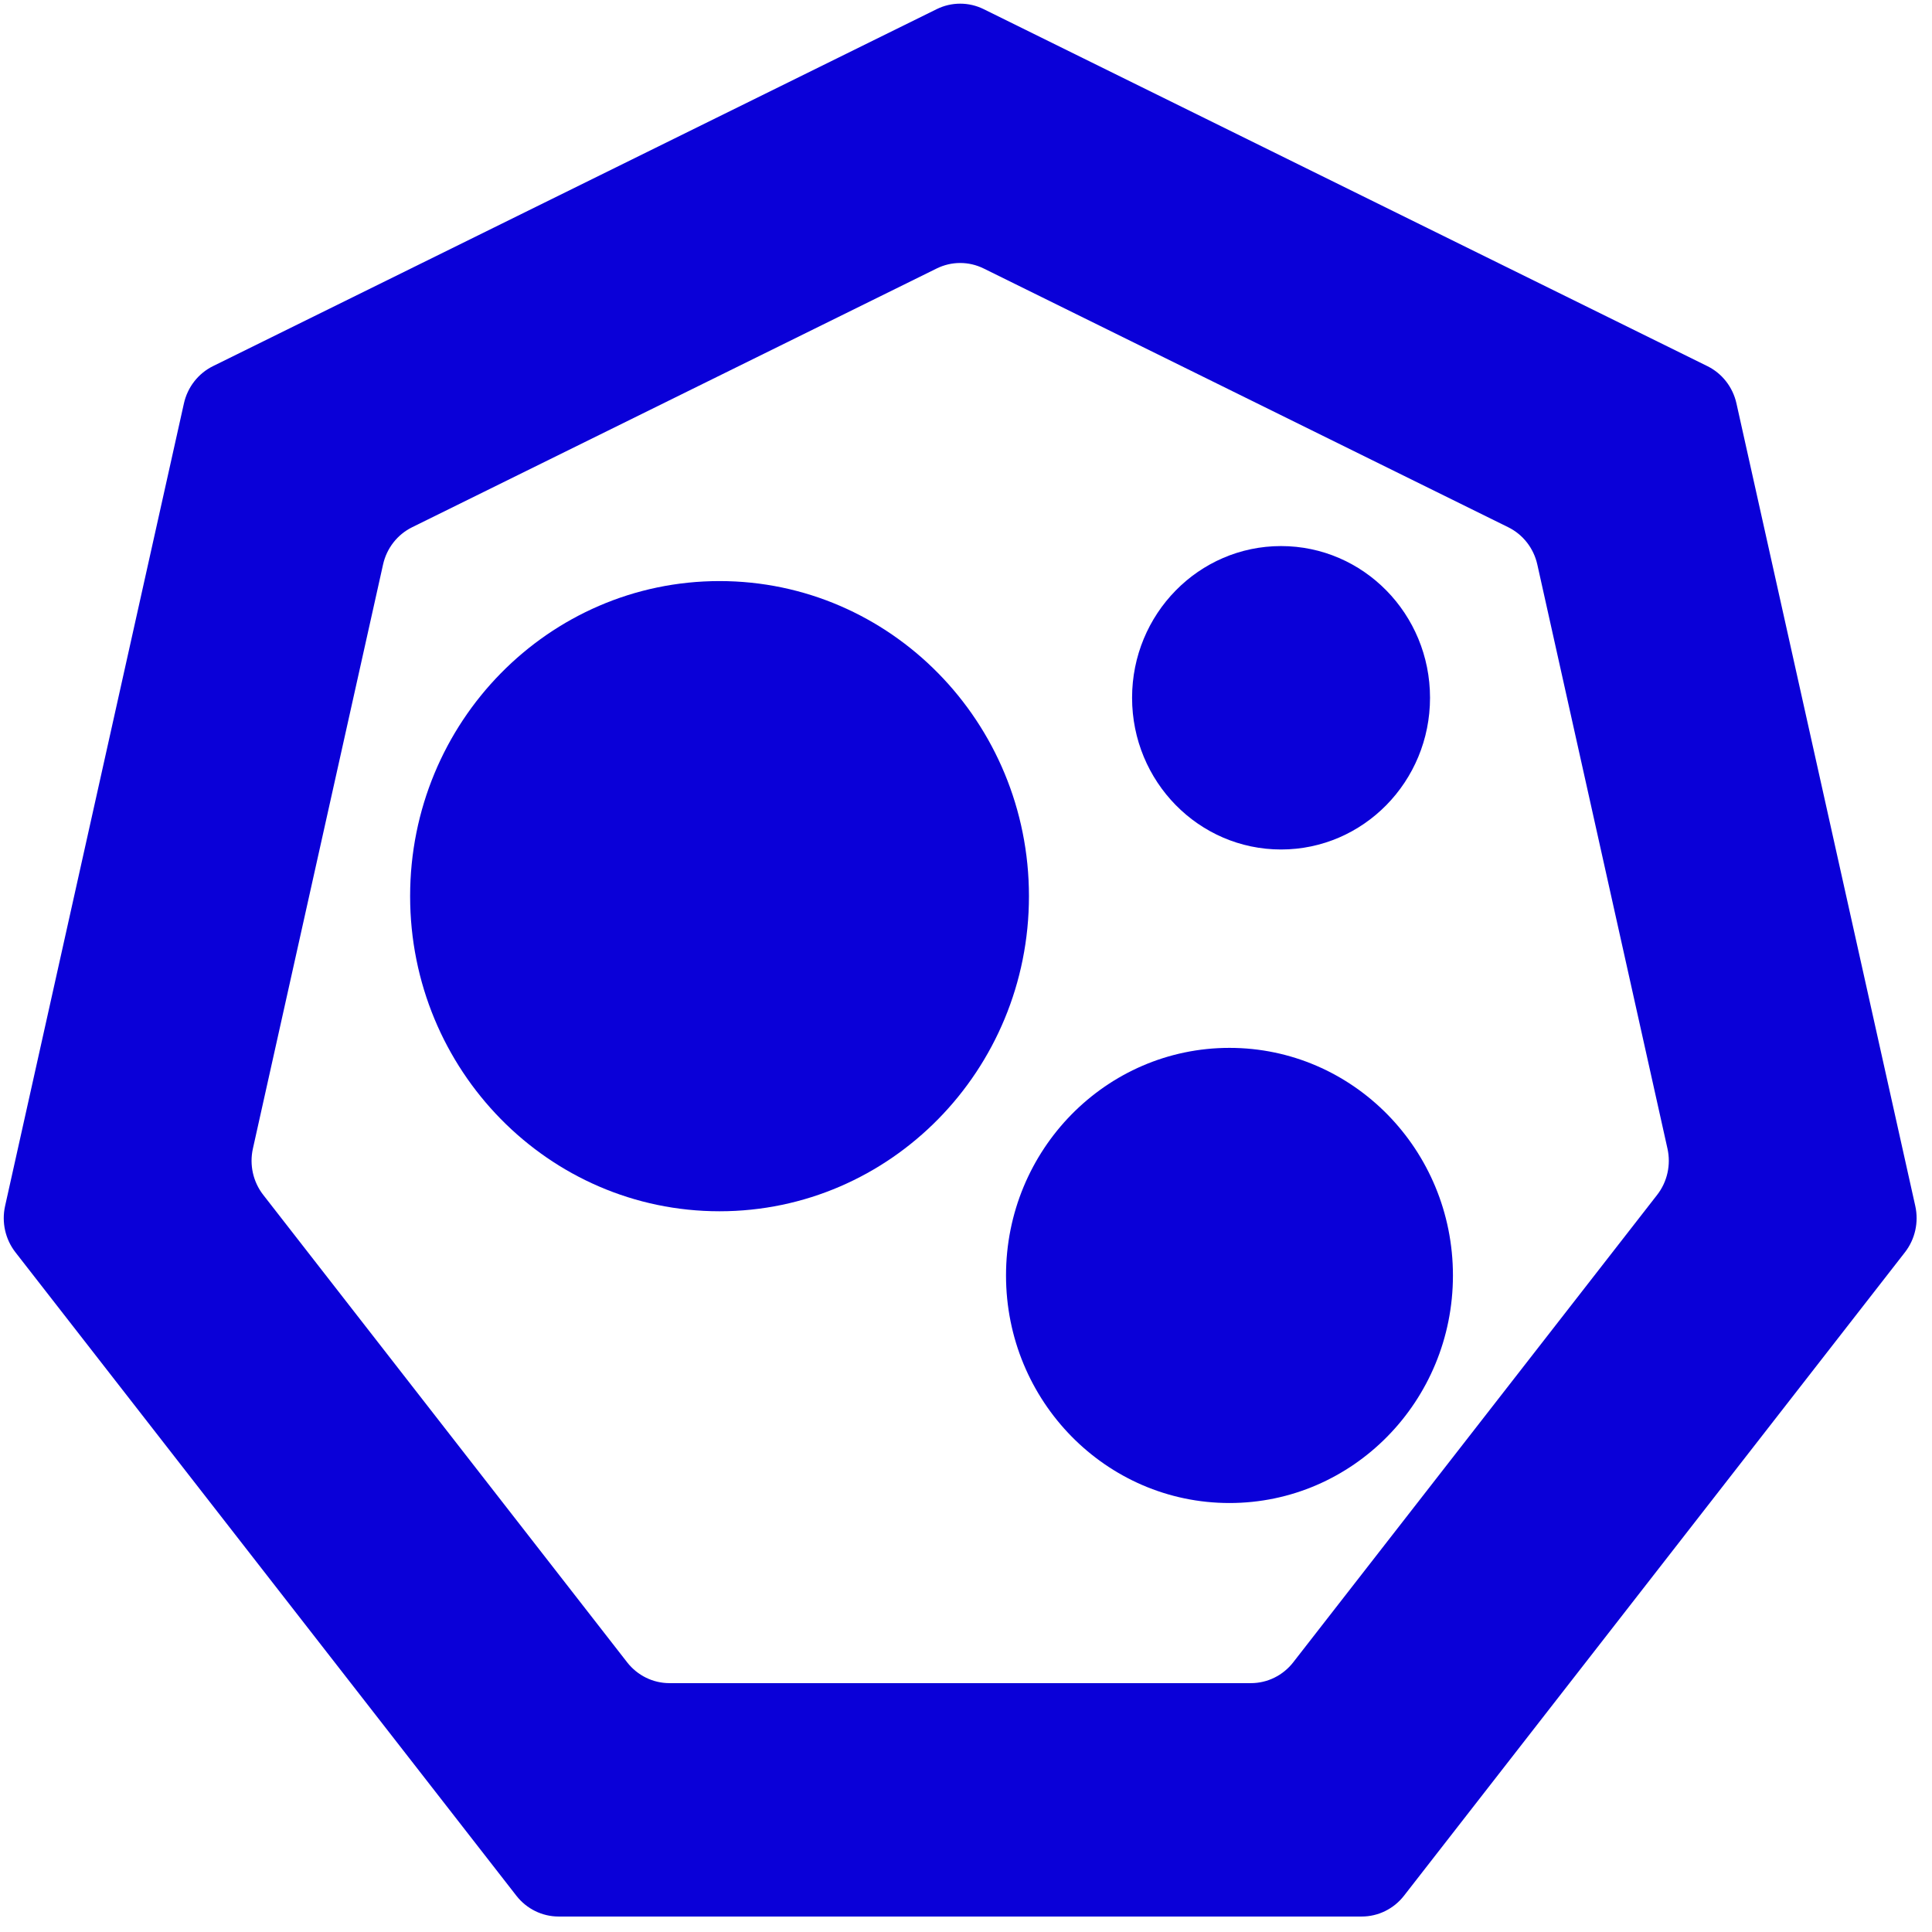
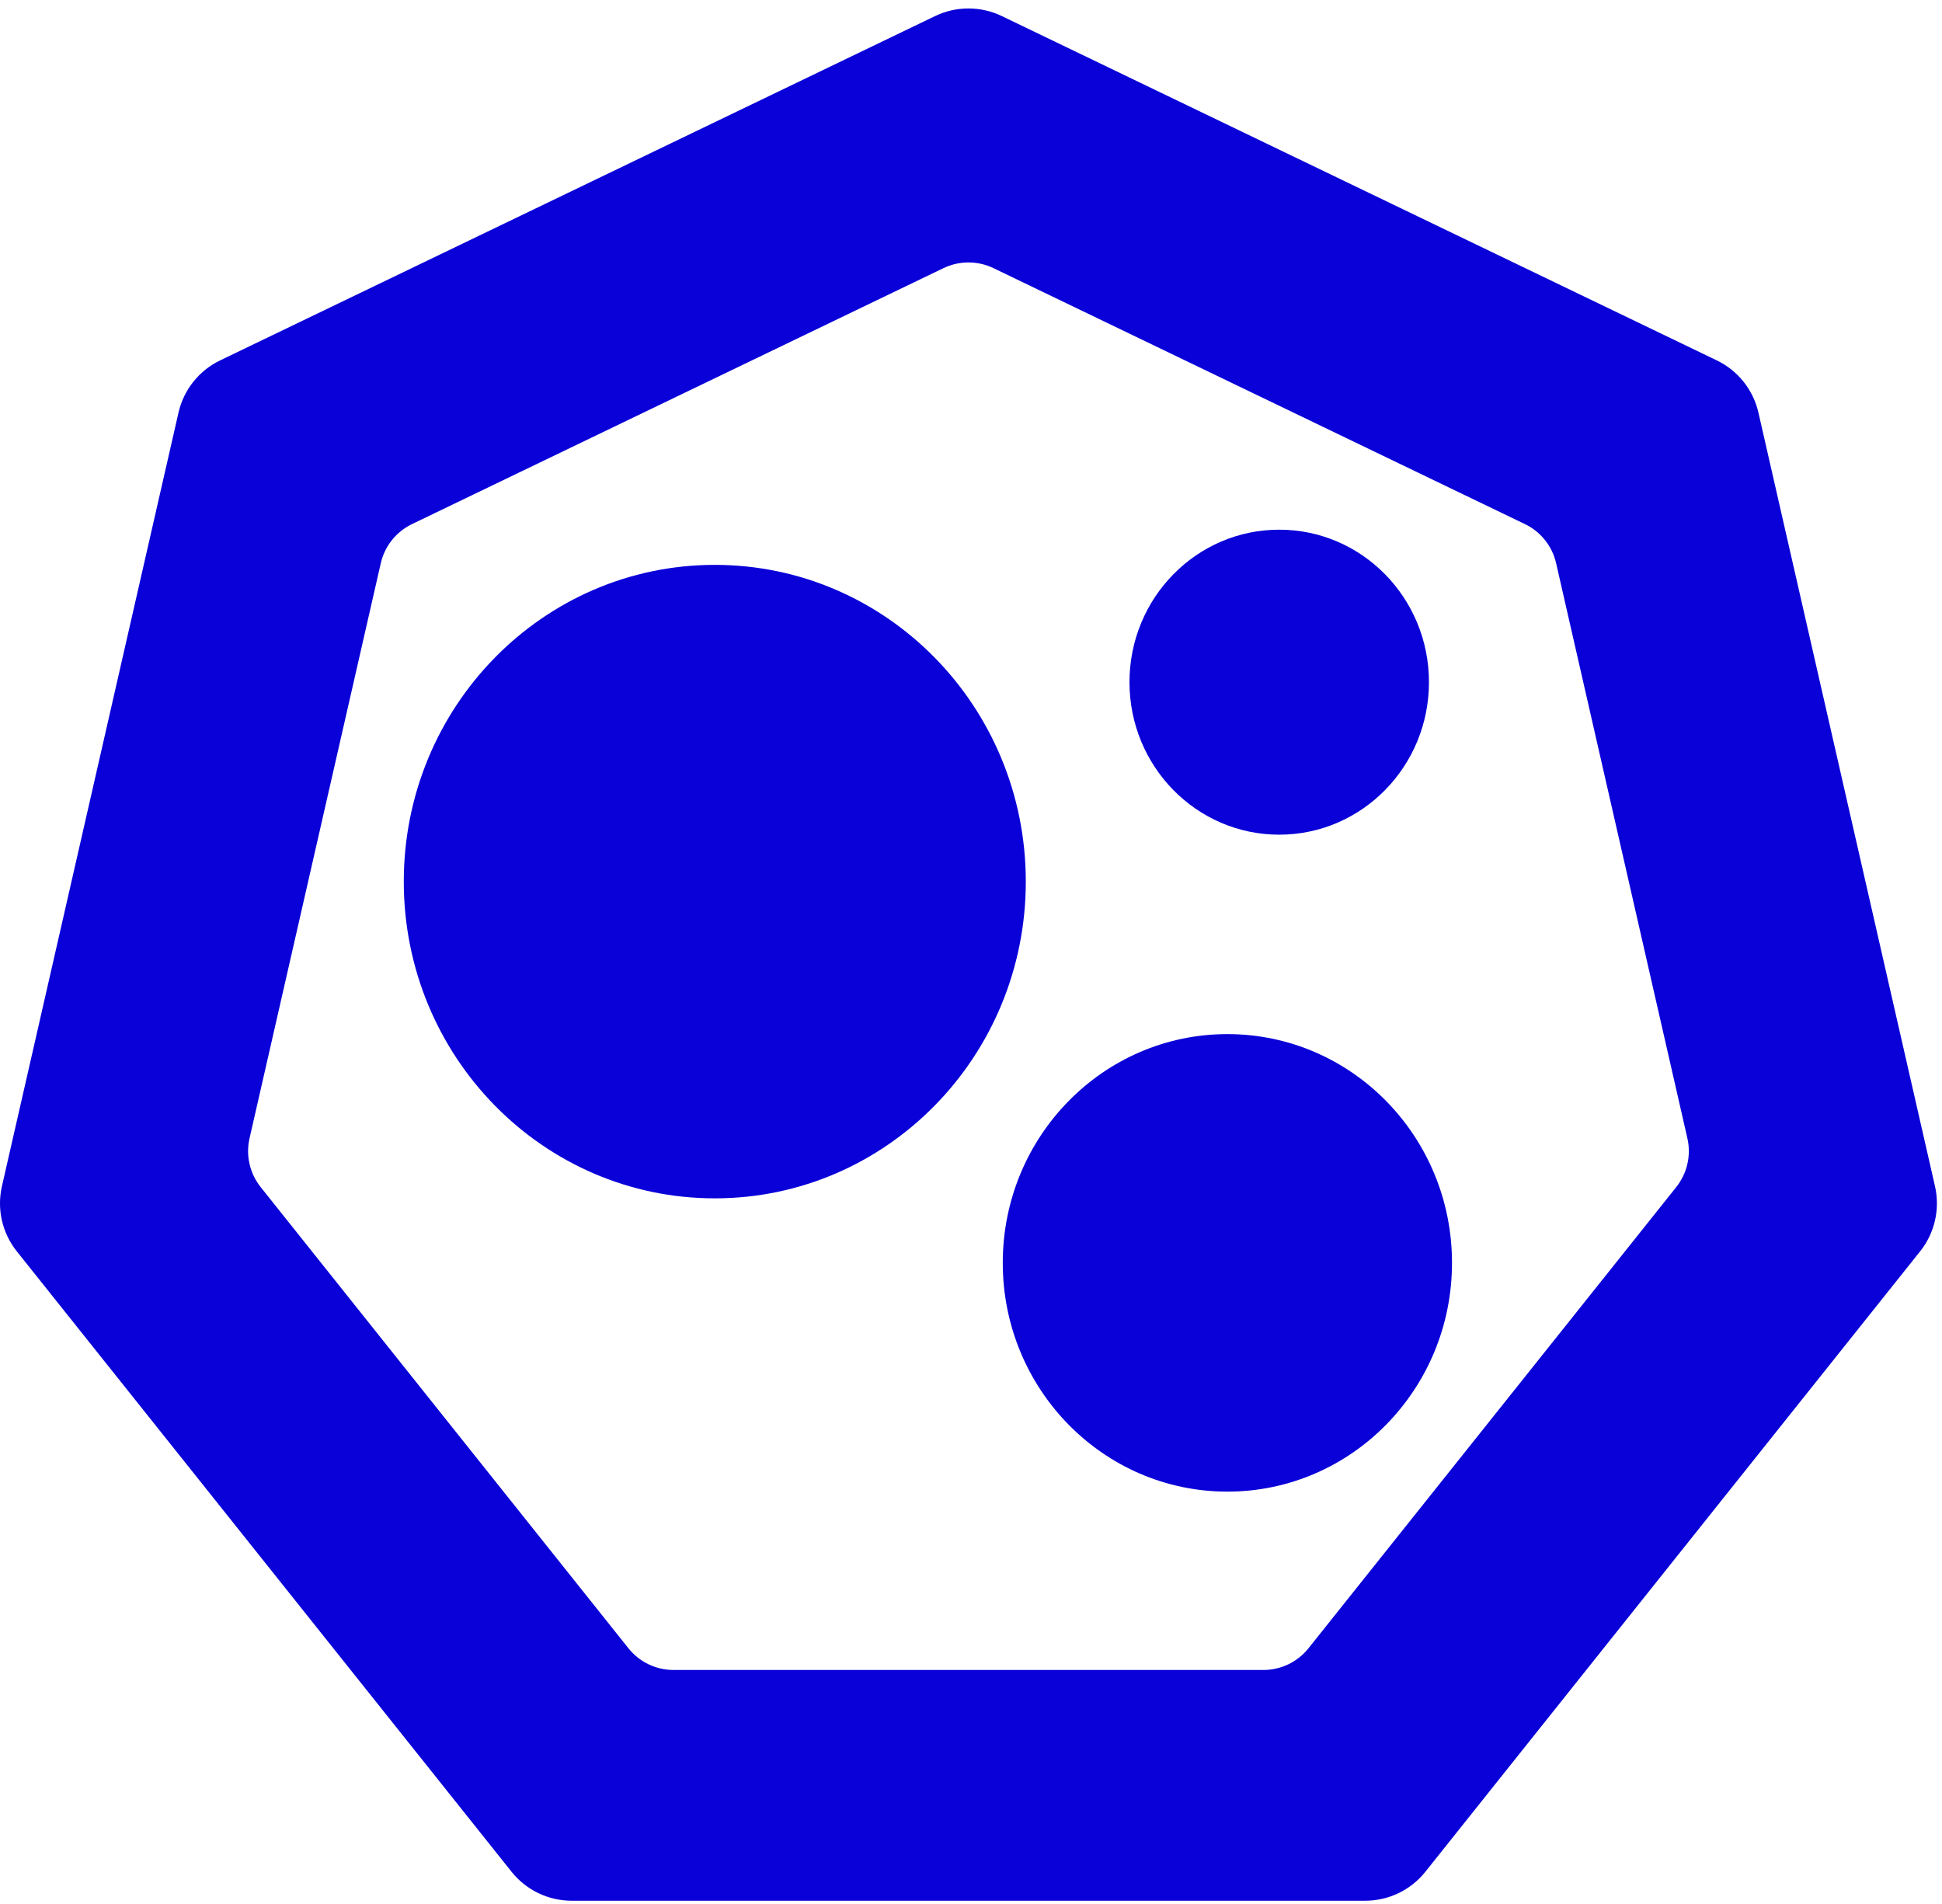
- <svg xmlns="http://www.w3.org/2000/svg" width="101" height="101" viewBox="0 0 101 101" fill="none">
-   <path fill-rule="evenodd" clip-rule="evenodd" d="M51.425 14.036C50.649 13.653 49.743 13.653 48.967 14.036L21.545 27.563C20.774 27.943 20.214 28.66 20.025 29.512L13.221 60.046C13.032 60.894 13.23 61.784 13.761 62.465L32.786 86.902C33.321 87.589 34.135 87.99 34.996 87.99H65.396C66.257 87.99 67.071 87.589 67.606 86.902L86.631 62.465C87.162 61.784 87.36 60.894 87.171 60.046L80.367 29.512C80.178 28.66 79.618 27.943 78.847 27.563L51.425 14.036ZM90.777 21.088C90.587 20.237 90.028 19.52 89.256 19.14L51.425 0.479C50.649 0.096 49.743 0.096 48.967 0.479L11.136 19.14C10.365 19.52 9.805 20.237 9.615 21.088L0.266 63.046C0.077 63.895 0.276 64.784 0.806 65.466L26.995 99.104C27.53 99.791 28.344 100.191 29.205 100.191H71.187C72.048 100.191 72.862 99.791 73.397 99.104L99.586 65.466C100.116 64.784 100.315 63.895 100.126 63.046L90.777 21.088Z" fill="#0A00D8" />
-   <path d="M53.791 46.849C53.791 55.947 46.549 63.322 37.615 63.322C28.682 63.322 21.44 55.947 21.44 46.849C21.44 37.752 28.682 30.377 37.615 30.377C46.549 30.377 53.791 37.752 53.791 46.849Z" fill="#0A00D8" />
-   <path d="M75.956 66.677C75.956 73.247 70.726 78.574 64.274 78.574C57.822 78.574 52.592 73.247 52.592 66.677C52.592 60.106 57.822 54.78 64.274 54.78C70.726 54.78 75.956 60.106 75.956 66.677Z" fill="#0A00D8" />
-   <path d="M74.758 36.478C74.758 40.858 71.271 44.409 66.97 44.409C62.669 44.409 59.182 40.858 59.182 36.478C59.182 32.097 62.669 28.547 66.97 28.547C71.271 28.547 74.758 32.097 74.758 36.478Z" fill="#0A00D8" />
+ <svg xmlns="http://www.w3.org/2000/svg" width="101" height="99" viewBox="0 0 101 99" fill="none">
+   <path d="M53.35 45.849C53.35 54.947 46.108 62.322 37.175 62.322C28.242 62.322 21 54.947 21 45.849C21 36.752 28.242 29.377 37.175 29.377C46.108 29.377 53.35 36.752 53.35 45.849Z" fill="#0A00D8" />
+   <path d="M75.516 65.677C75.516 72.247 70.286 77.574 63.834 77.574C57.382 77.574 52.152 72.247 52.152 65.677C52.152 59.106 57.382 53.78 63.834 53.78C70.286 53.78 75.516 59.106 75.516 65.677Z" fill="#0A00D8" />
+   <path d="M74.318 35.478C74.318 39.858 70.831 43.409 66.53 43.409C62.229 43.409 58.742 39.858 58.742 35.478C58.742 31.097 62.229 27.547 66.53 27.547C70.831 27.547 74.318 31.097 74.318 35.478Z" fill="#0A00D8" />
+   <path fill-rule="evenodd" clip-rule="evenodd" d="M51.67 13.946C50.847 13.55 49.889 13.55 49.066 13.946L21.428 27.256C20.605 27.652 20.008 28.401 19.804 29.291L12.978 59.199C12.775 60.089 12.988 61.023 13.557 61.737L32.684 85.721C33.253 86.435 34.117 86.85 35.03 86.85H65.706C66.619 86.85 67.483 86.435 68.052 85.721L87.178 61.737C87.748 61.023 87.961 60.089 87.758 59.199L80.931 29.291C80.728 28.401 80.131 27.652 79.308 27.256L51.67 13.946ZM52.103 0.836C51.007 0.308 49.729 0.308 48.632 0.836L11.448 18.743C10.351 19.271 9.555 20.27 9.284 21.456L0.1 61.693C-0.171 62.88 0.114 64.125 0.873 65.077L26.605 97.344C27.364 98.296 28.515 98.85 29.732 98.85H71.004C72.221 98.85 73.372 98.296 74.131 97.344L99.863 65.077C100.622 64.125 100.906 62.88 100.636 61.693L91.452 21.456C91.181 20.27 90.384 19.271 89.288 18.743L52.103 0.836Z" fill="#0A00D8" />
</svg>
